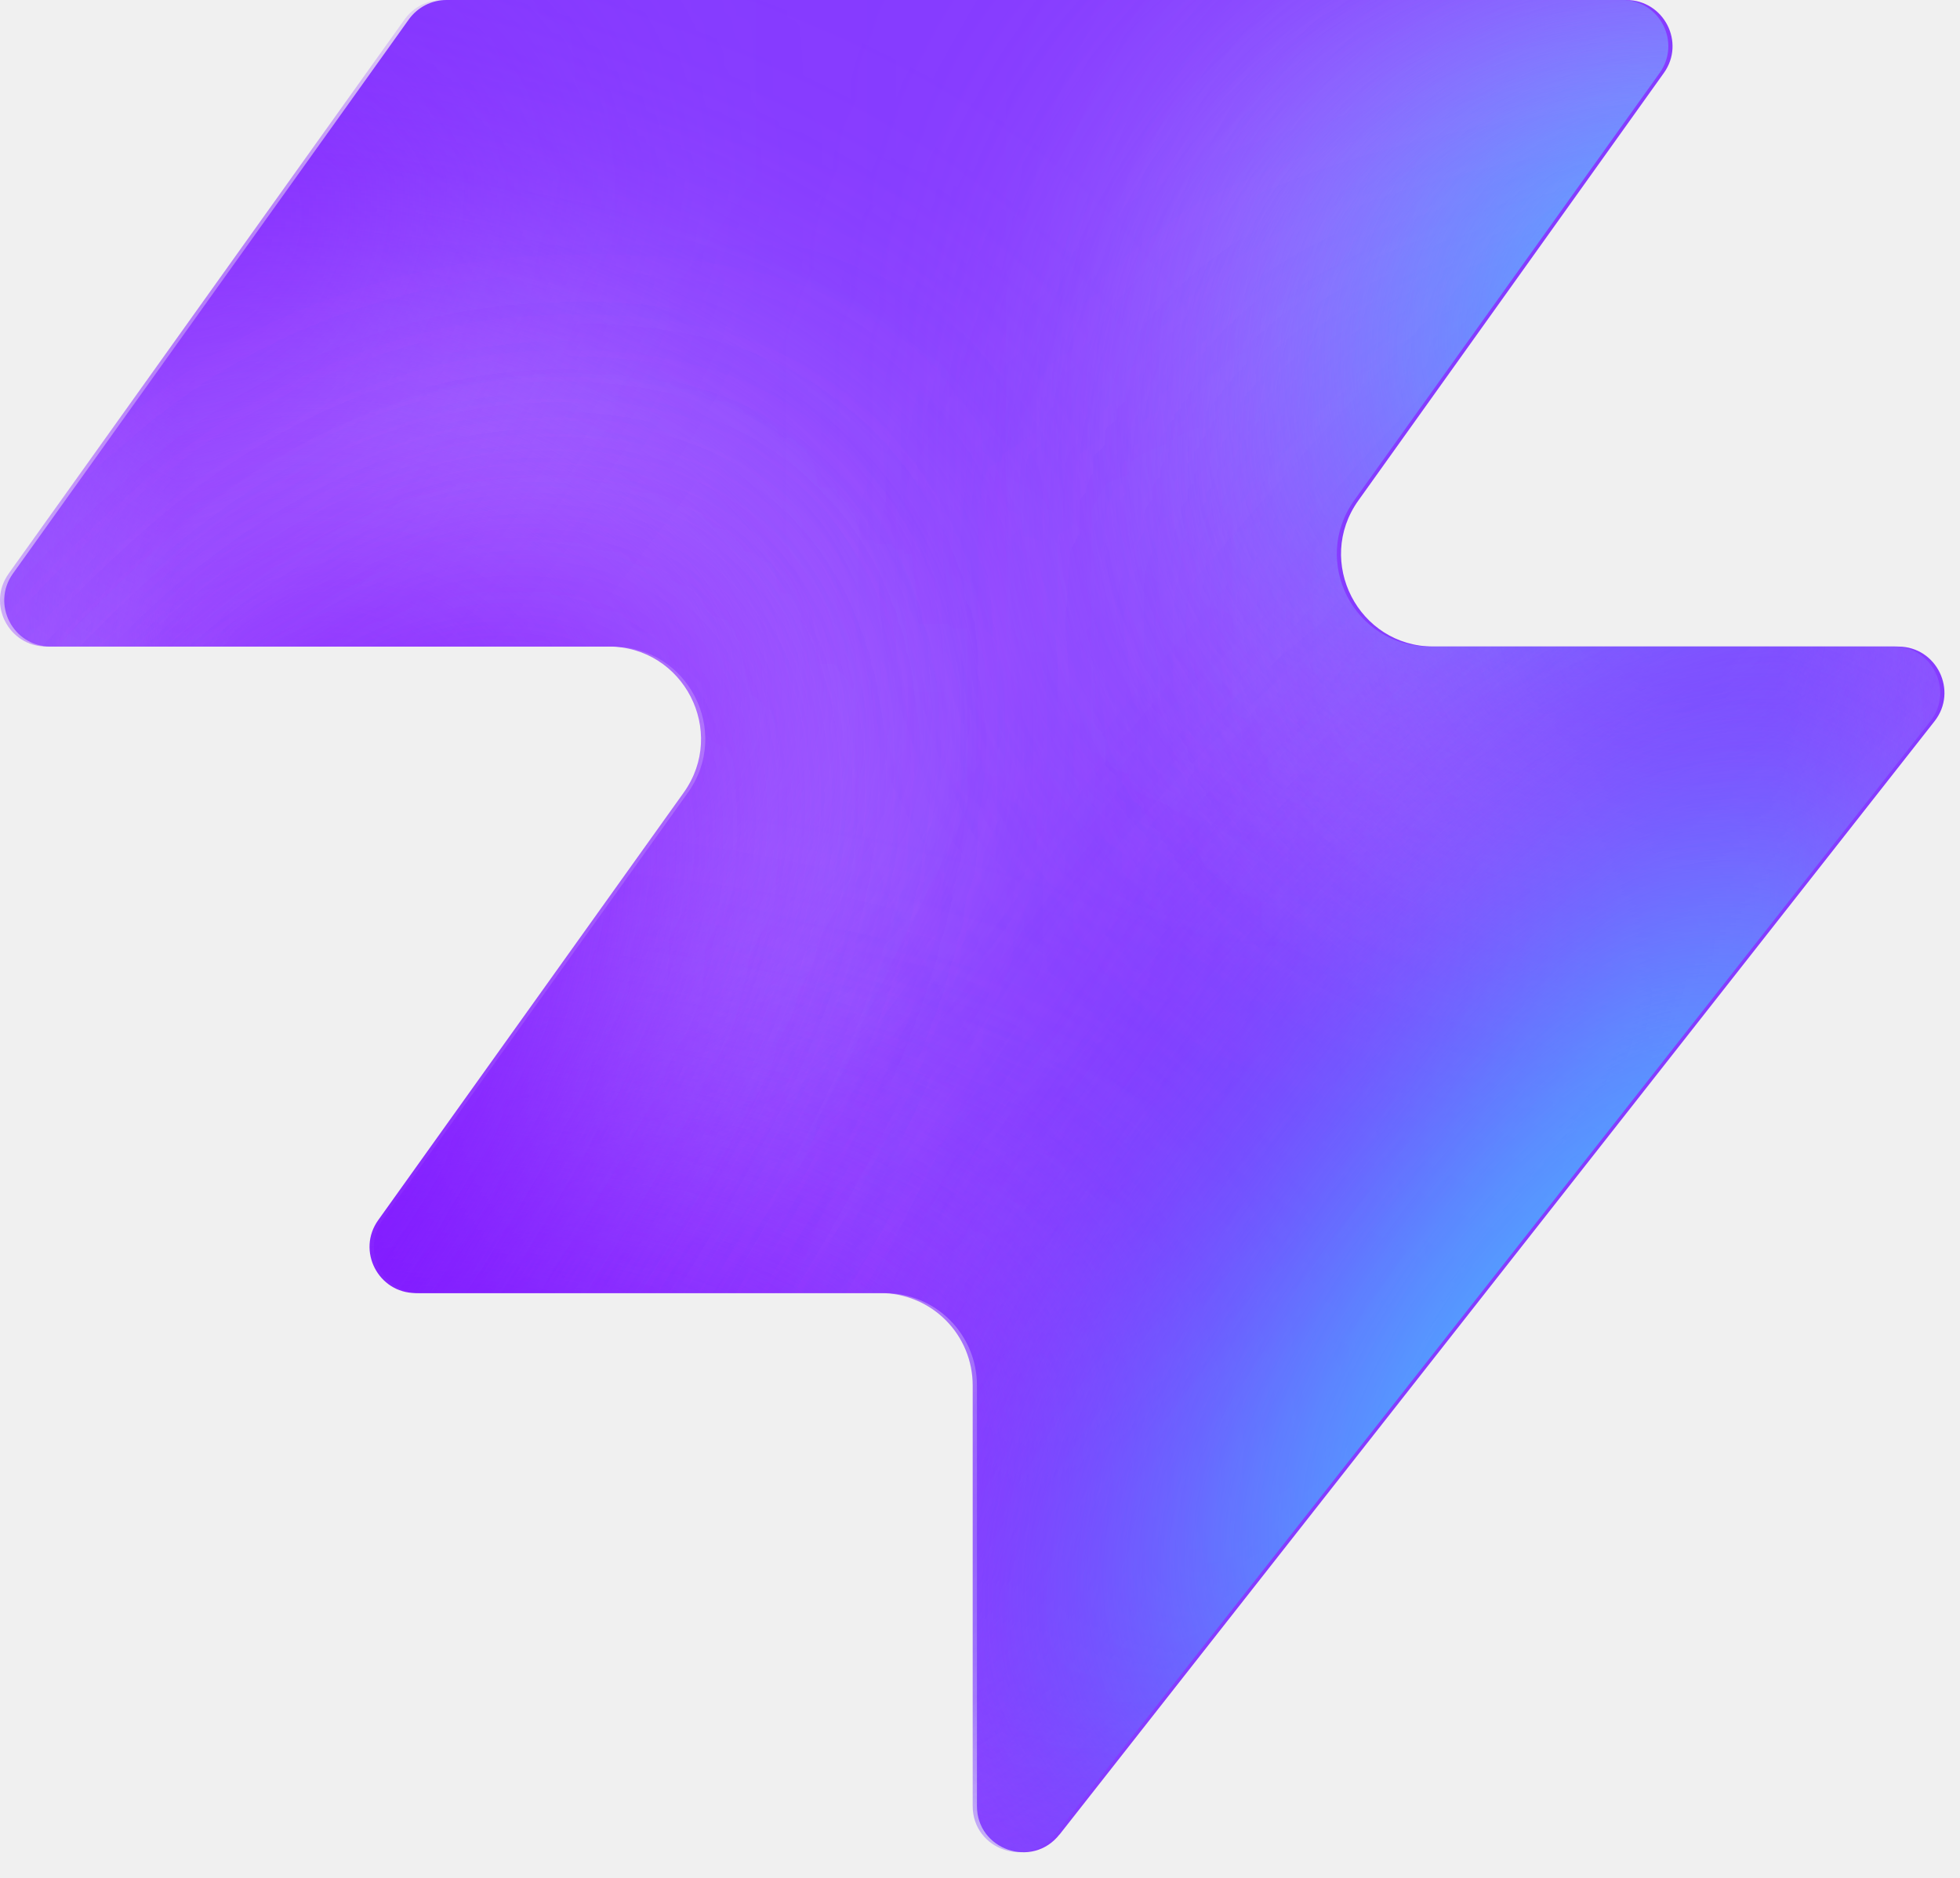
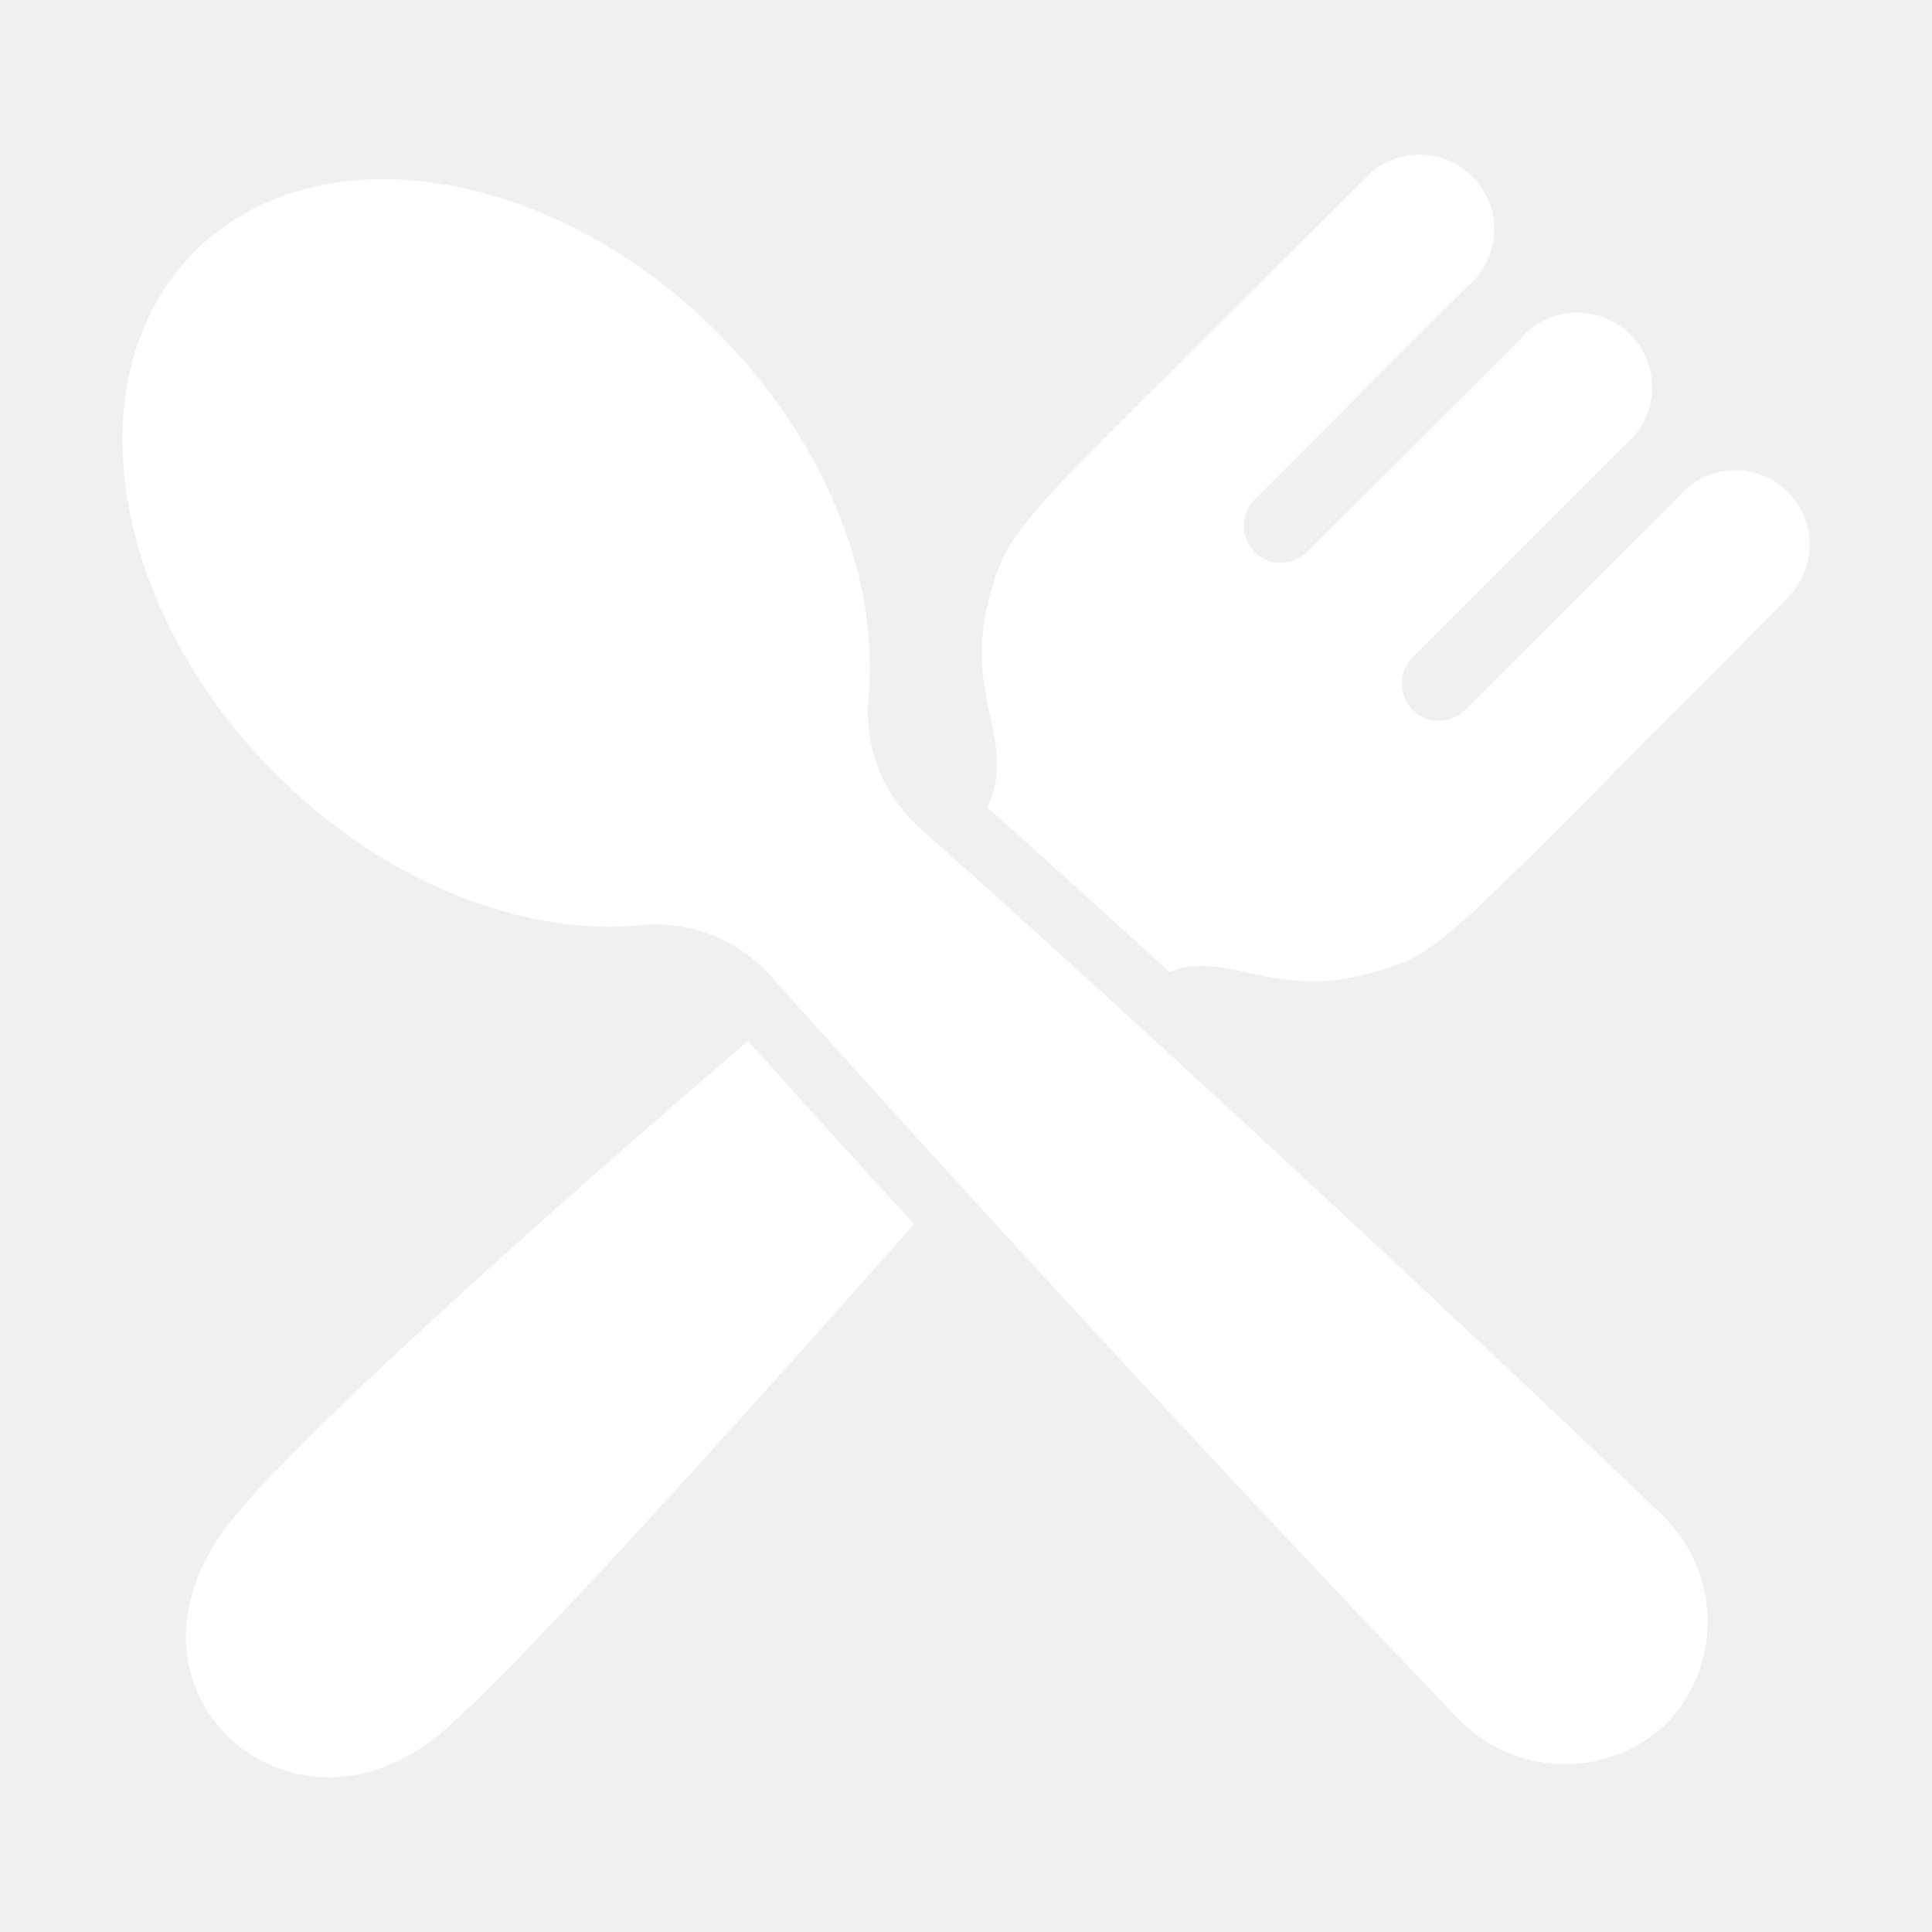
- <svg xmlns="http://www.w3.org/2000/svg" width="48" height="46" fill="none" viewBox="0 0 48 46">
-   <path fill="#863bff" d="M25.946 44.938c-.664.845-2.021.375-2.021-.698V33.937a2.26 2.26 0 0 0-2.262-2.262H10.287c-.92 0-1.456-1.04-.92-1.788l7.48-10.471c1.07-1.497 0-3.578-1.842-3.578H1.237c-.92 0-1.456-1.04-.92-1.788L10.013.474c.214-.297.556-.474.92-.474h28.894c.92 0 1.456 1.04.92 1.788l-7.48 10.471c-1.07 1.498 0 3.579 1.842 3.579h11.377c.943 0 1.473 1.088.89 1.83L25.947 44.94z" style="fill:#863bff;fill:color(display-p3 .525 .23 1);fill-opacity:1" />
-   <mask id="a" width="48" height="46" x="0" y="0" maskUnits="userSpaceOnUse" style="mask-type:alpha">
-     <path fill="#000" d="M25.842 44.938c-.664.844-2.021.375-2.021-.698V33.937a2.26 2.26 0 0 0-2.262-2.262H10.183c-.92 0-1.456-1.04-.92-1.788l7.48-10.471c1.07-1.498 0-3.579-1.842-3.579H1.133c-.92 0-1.456-1.04-.92-1.787L9.91.473c.214-.297.556-.474.92-.474h28.894c.92 0 1.456 1.04.92 1.788l-7.48 10.471c-1.07 1.498 0 3.578 1.842 3.578h11.377c.943 0 1.473 1.088.89 1.832L25.843 44.94z" style="fill:#000;fill-opacity:1" />
-   </mask>
-   <g mask="url(#a)">
-     <g filter="url(#b)">
-       <ellipse cx="5.508" cy="14.704" fill="#ede6ff" rx="5.508" ry="14.704" style="fill:#ede6ff;fill:color(display-p3 .927 .903 1);fill-opacity:1" transform="matrix(.00324 1 1 -.00324 -4.47 31.516)" />
-     </g>
-     <g filter="url(#c)">
-       <ellipse cx="10.399" cy="29.851" fill="#ede6ff" rx="10.399" ry="29.851" style="fill:#ede6ff;fill:color(display-p3 .927 .903 1);fill-opacity:1" transform="matrix(.00324 1 1 -.00324 -39.328 7.883)" />
-     </g>
-     <g filter="url(#d)">
-       <ellipse cx="5.508" cy="30.487" fill="#7e14ff" rx="5.508" ry="30.487" style="fill:#7e14ff;fill:color(display-p3 .492 .077 1);fill-opacity:1" transform="rotate(89.814 -25.913 -14.639)scale(1 -1)" />
-     </g>
-     <g filter="url(#e)">
-       <ellipse cx="5.508" cy="30.599" fill="#7e14ff" rx="5.508" ry="30.599" style="fill:#7e14ff;fill:color(display-p3 .492 .077 1);fill-opacity:1" transform="rotate(89.814 -32.644 -3.334)scale(1 -1)" />
-     </g>
-     <g filter="url(#f)">
-       <ellipse cx="5.508" cy="30.599" fill="#7e14ff" rx="5.508" ry="30.599" style="fill:#7e14ff;fill:color(display-p3 .492 .077 1);fill-opacity:1" transform="matrix(.00324 1 1 -.00324 -34.34 30.47)" />
-     </g>
-     <g filter="url(#g)">
-       <ellipse cx="14.072" cy="22.078" fill="#ede6ff" rx="14.072" ry="22.078" style="fill:#ede6ff;fill:color(display-p3 .927 .903 1);fill-opacity:1" transform="rotate(93.35 24.506 48.493)scale(-1 1)" />
-     </g>
-     <g filter="url(#h)">
-       <ellipse cx="3.47" cy="21.501" fill="#7e14ff" rx="3.47" ry="21.501" style="fill:#7e14ff;fill:color(display-p3 .492 .077 1);fill-opacity:1" transform="rotate(89.009 28.708 47.59)scale(-1 1)" />
-     </g>
-     <g filter="url(#i)">
-       <ellipse cx="3.47" cy="21.501" fill="#7e14ff" rx="3.47" ry="21.501" style="fill:#7e14ff;fill:color(display-p3 .492 .077 1);fill-opacity:1" transform="rotate(89.009 28.708 47.59)scale(-1 1)" />
-     </g>
-     <g filter="url(#j)">
-       <ellipse cx=".387" cy="8.972" fill="#7e14ff" rx="4.407" ry="29.108" style="fill:#7e14ff;fill:color(display-p3 .492 .077 1);fill-opacity:1" transform="rotate(39.51 .387 8.972)" />
-     </g>
-     <g filter="url(#k)">
-       <ellipse cx="47.523" cy="-6.092" fill="#7e14ff" rx="4.407" ry="29.108" style="fill:#7e14ff;fill:color(display-p3 .492 .077 1);fill-opacity:1" transform="rotate(37.892 47.523 -6.092)" />
-     </g>
-     <g filter="url(#l)">
-       <ellipse cx="41.412" cy="6.333" fill="#47bfff" rx="5.971" ry="9.665" style="fill:#47bfff;fill:color(display-p3 .28 .748 1);fill-opacity:1" transform="rotate(37.892 41.412 6.333)" />
-     </g>
-     <g filter="url(#m)">
-       <ellipse cx="-1.879" cy="38.332" fill="#7e14ff" rx="4.407" ry="29.108" style="fill:#7e14ff;fill:color(display-p3 .492 .077 1);fill-opacity:1" transform="rotate(37.892 -1.88 38.332)" />
-     </g>
-     <g filter="url(#n)">
-       <ellipse cx="-1.879" cy="38.332" fill="#7e14ff" rx="4.407" ry="29.108" style="fill:#7e14ff;fill:color(display-p3 .492 .077 1);fill-opacity:1" transform="rotate(37.892 -1.88 38.332)" />
-     </g>
-     <g filter="url(#o)">
-       <ellipse cx="35.651" cy="29.907" fill="#7e14ff" rx="4.407" ry="29.108" style="fill:#7e14ff;fill:color(display-p3 .492 .077 1);fill-opacity:1" transform="rotate(37.892 35.651 29.907)" />
-     </g>
-     <g filter="url(#p)">
-       <ellipse cx="38.418" cy="32.4" fill="#47bfff" rx="5.971" ry="15.297" style="fill:#47bfff;fill:color(display-p3 .28 .748 1);fill-opacity:1" transform="rotate(37.892 38.418 32.4)" />
+ <svg xmlns="http://www.w3.org/2000/svg" version="1.1" width="512" height="512" x="0" y="0" viewBox="0 0 64 64" style="enable-background:new 0 0 512 512" xml:space="preserve">
+   <g>
+     <g data-name="Spoon Fork">
+       <path d="M24.78 34.48c1.86 2.08 3.7 4.11 5.5 6.07-5.38 6.08-13.2 14.8-15.72 16.9-4.96 4.12-11.26-1.46-6.98-6.98 1.78-2.3 8.12-8.18 17.2-15.99zM59.22 19.79l-.01.01a1.305 1.305 0 0 1-.15.18C47.73 31.3 47.89 31.54 45.46 32.22c-3.33.93-4.71-.76-6.73-.03-1.95-1.78-3.97-3.61-6.03-5.45 1.06-2.2-.85-3.57.1-7.06.7-2.44.92-2.27 12.31-13.65a2.473 2.473 0 1 1 3.48 3.48l-6.98 6.99a1.232 1.232 0 1 0 1.74 1.74l6.99-6.98a2.476 2.476 0 1 1 3.49 3.48l-6.99 6.99a1.232 1.232 0 1 0 1.74 1.74l6.99-6.98a2.464 2.464 0 1 1 3.65 3.3z" fill="#ffffff" opacity="1" data-original="#000000" />
+       <path d="M55.21 57.09a4.894 4.894 0 0 1-6.9-.15c-11.6-12.09-22.76-24.59-22.76-24.59a5.106 5.106 0 0 0-4.33-1.7c-3.87.37-8.47-1.39-12.1-5.02-5.51-5.52-6.71-13.26-2.67-17.3S18.24 5.49 23.75 11c3.63 3.63 5.39 8.23 5.02 12.1a5.145 5.145 0 0 0 1.7 4.33c7.477 6.646 18.277 16.691 24.59 22.76a4.874 4.874 0 0 1 .15 6.9z" fill="#ffffff" opacity="1" data-original="#000000" />
    </g>
  </g>
-   <defs>
-     <filter id="b" width="60.045" height="41.654" x="-19.77" y="16.149" color-interpolation-filters="sRGB" filterUnits="userSpaceOnUse">
-       <feFlood flood-opacity="0" result="BackgroundImageFix" />
-       <feBlend in="SourceGraphic" in2="BackgroundImageFix" result="shape" />
-       <feGaussianBlur result="effect1_foregroundBlur_2002_17158" stdDeviation="7.659" />
-     </filter>
-     <filter id="c" width="90.34" height="51.437" x="-54.613" y="-7.533" color-interpolation-filters="sRGB" filterUnits="userSpaceOnUse">
-       <feFlood flood-opacity="0" result="BackgroundImageFix" />
-       <feBlend in="SourceGraphic" in2="BackgroundImageFix" result="shape" />
-       <feGaussianBlur result="effect1_foregroundBlur_2002_17158" stdDeviation="7.659" />
-     </filter>
-     <filter id="d" width="79.355" height="29.4" x="-49.64" y="2.03" color-interpolation-filters="sRGB" filterUnits="userSpaceOnUse">
-       <feFlood flood-opacity="0" result="BackgroundImageFix" />
-       <feBlend in="SourceGraphic" in2="BackgroundImageFix" result="shape" />
-       <feGaussianBlur result="effect1_foregroundBlur_2002_17158" stdDeviation="4.596" />
-     </filter>
-     <filter id="e" width="79.579" height="29.4" x="-45.045" y="20.029" color-interpolation-filters="sRGB" filterUnits="userSpaceOnUse">
-       <feFlood flood-opacity="0" result="BackgroundImageFix" />
-       <feBlend in="SourceGraphic" in2="BackgroundImageFix" result="shape" />
-       <feGaussianBlur result="effect1_foregroundBlur_2002_17158" stdDeviation="4.596" />
-     </filter>
-     <filter id="f" width="79.579" height="29.4" x="-43.513" y="21.178" color-interpolation-filters="sRGB" filterUnits="userSpaceOnUse">
-       <feFlood flood-opacity="0" result="BackgroundImageFix" />
-       <feBlend in="SourceGraphic" in2="BackgroundImageFix" result="shape" />
-       <feGaussianBlur result="effect1_foregroundBlur_2002_17158" stdDeviation="4.596" />
-     </filter>
-     <filter id="g" width="74.749" height="58.852" x="15.756" y="-17.901" color-interpolation-filters="sRGB" filterUnits="userSpaceOnUse">
-       <feFlood flood-opacity="0" result="BackgroundImageFix" />
-       <feBlend in="SourceGraphic" in2="BackgroundImageFix" result="shape" />
-       <feGaussianBlur result="effect1_foregroundBlur_2002_17158" stdDeviation="7.659" />
-     </filter>
-     <filter id="h" width="61.377" height="25.362" x="23.548" y="2.284" color-interpolation-filters="sRGB" filterUnits="userSpaceOnUse">
-       <feFlood flood-opacity="0" result="BackgroundImageFix" />
-       <feBlend in="SourceGraphic" in2="BackgroundImageFix" result="shape" />
-       <feGaussianBlur result="effect1_foregroundBlur_2002_17158" stdDeviation="4.596" />
-     </filter>
-     <filter id="i" width="61.377" height="25.362" x="23.548" y="2.284" color-interpolation-filters="sRGB" filterUnits="userSpaceOnUse">
-       <feFlood flood-opacity="0" result="BackgroundImageFix" />
-       <feBlend in="SourceGraphic" in2="BackgroundImageFix" result="shape" />
-       <feGaussianBlur result="effect1_foregroundBlur_2002_17158" stdDeviation="4.596" />
-     </filter>
-     <filter id="j" width="56.045" height="63.649" x="-27.636" y="-22.853" color-interpolation-filters="sRGB" filterUnits="userSpaceOnUse">
-       <feFlood flood-opacity="0" result="BackgroundImageFix" />
-       <feBlend in="SourceGraphic" in2="BackgroundImageFix" result="shape" />
-       <feGaussianBlur result="effect1_foregroundBlur_2002_17158" stdDeviation="4.596" />
-     </filter>
-     <filter id="k" width="54.814" height="64.646" x="20.116" y="-38.415" color-interpolation-filters="sRGB" filterUnits="userSpaceOnUse">
-       <feFlood flood-opacity="0" result="BackgroundImageFix" />
-       <feBlend in="SourceGraphic" in2="BackgroundImageFix" result="shape" />
-       <feGaussianBlur result="effect1_foregroundBlur_2002_17158" stdDeviation="4.596" />
-     </filter>
-     <filter id="l" width="33.541" height="35.313" x="24.641" y="-11.323" color-interpolation-filters="sRGB" filterUnits="userSpaceOnUse">
-       <feFlood flood-opacity="0" result="BackgroundImageFix" />
-       <feBlend in="SourceGraphic" in2="BackgroundImageFix" result="shape" />
-       <feGaussianBlur result="effect1_foregroundBlur_2002_17158" stdDeviation="4.596" />
-     </filter>
-     <filter id="m" width="54.814" height="64.646" x="-29.286" y="6.009" color-interpolation-filters="sRGB" filterUnits="userSpaceOnUse">
-       <feFlood flood-opacity="0" result="BackgroundImageFix" />
-       <feBlend in="SourceGraphic" in2="BackgroundImageFix" result="shape" />
-       <feGaussianBlur result="effect1_foregroundBlur_2002_17158" stdDeviation="4.596" />
-     </filter>
-     <filter id="n" width="54.814" height="64.646" x="-29.286" y="6.009" color-interpolation-filters="sRGB" filterUnits="userSpaceOnUse">
-       <feFlood flood-opacity="0" result="BackgroundImageFix" />
-       <feBlend in="SourceGraphic" in2="BackgroundImageFix" result="shape" />
-       <feGaussianBlur result="effect1_foregroundBlur_2002_17158" stdDeviation="4.596" />
-     </filter>
-     <filter id="o" width="54.814" height="64.646" x="8.244" y="-2.416" color-interpolation-filters="sRGB" filterUnits="userSpaceOnUse">
-       <feFlood flood-opacity="0" result="BackgroundImageFix" />
-       <feBlend in="SourceGraphic" in2="BackgroundImageFix" result="shape" />
-       <feGaussianBlur result="effect1_foregroundBlur_2002_17158" stdDeviation="4.596" />
-     </filter>
-     <filter id="p" width="39.409" height="43.623" x="18.713" y="10.588" color-interpolation-filters="sRGB" filterUnits="userSpaceOnUse">
-       <feFlood flood-opacity="0" result="BackgroundImageFix" />
-       <feBlend in="SourceGraphic" in2="BackgroundImageFix" result="shape" />
-       <feGaussianBlur result="effect1_foregroundBlur_2002_17158" stdDeviation="4.596" />
-     </filter>
-   </defs>
</svg>
